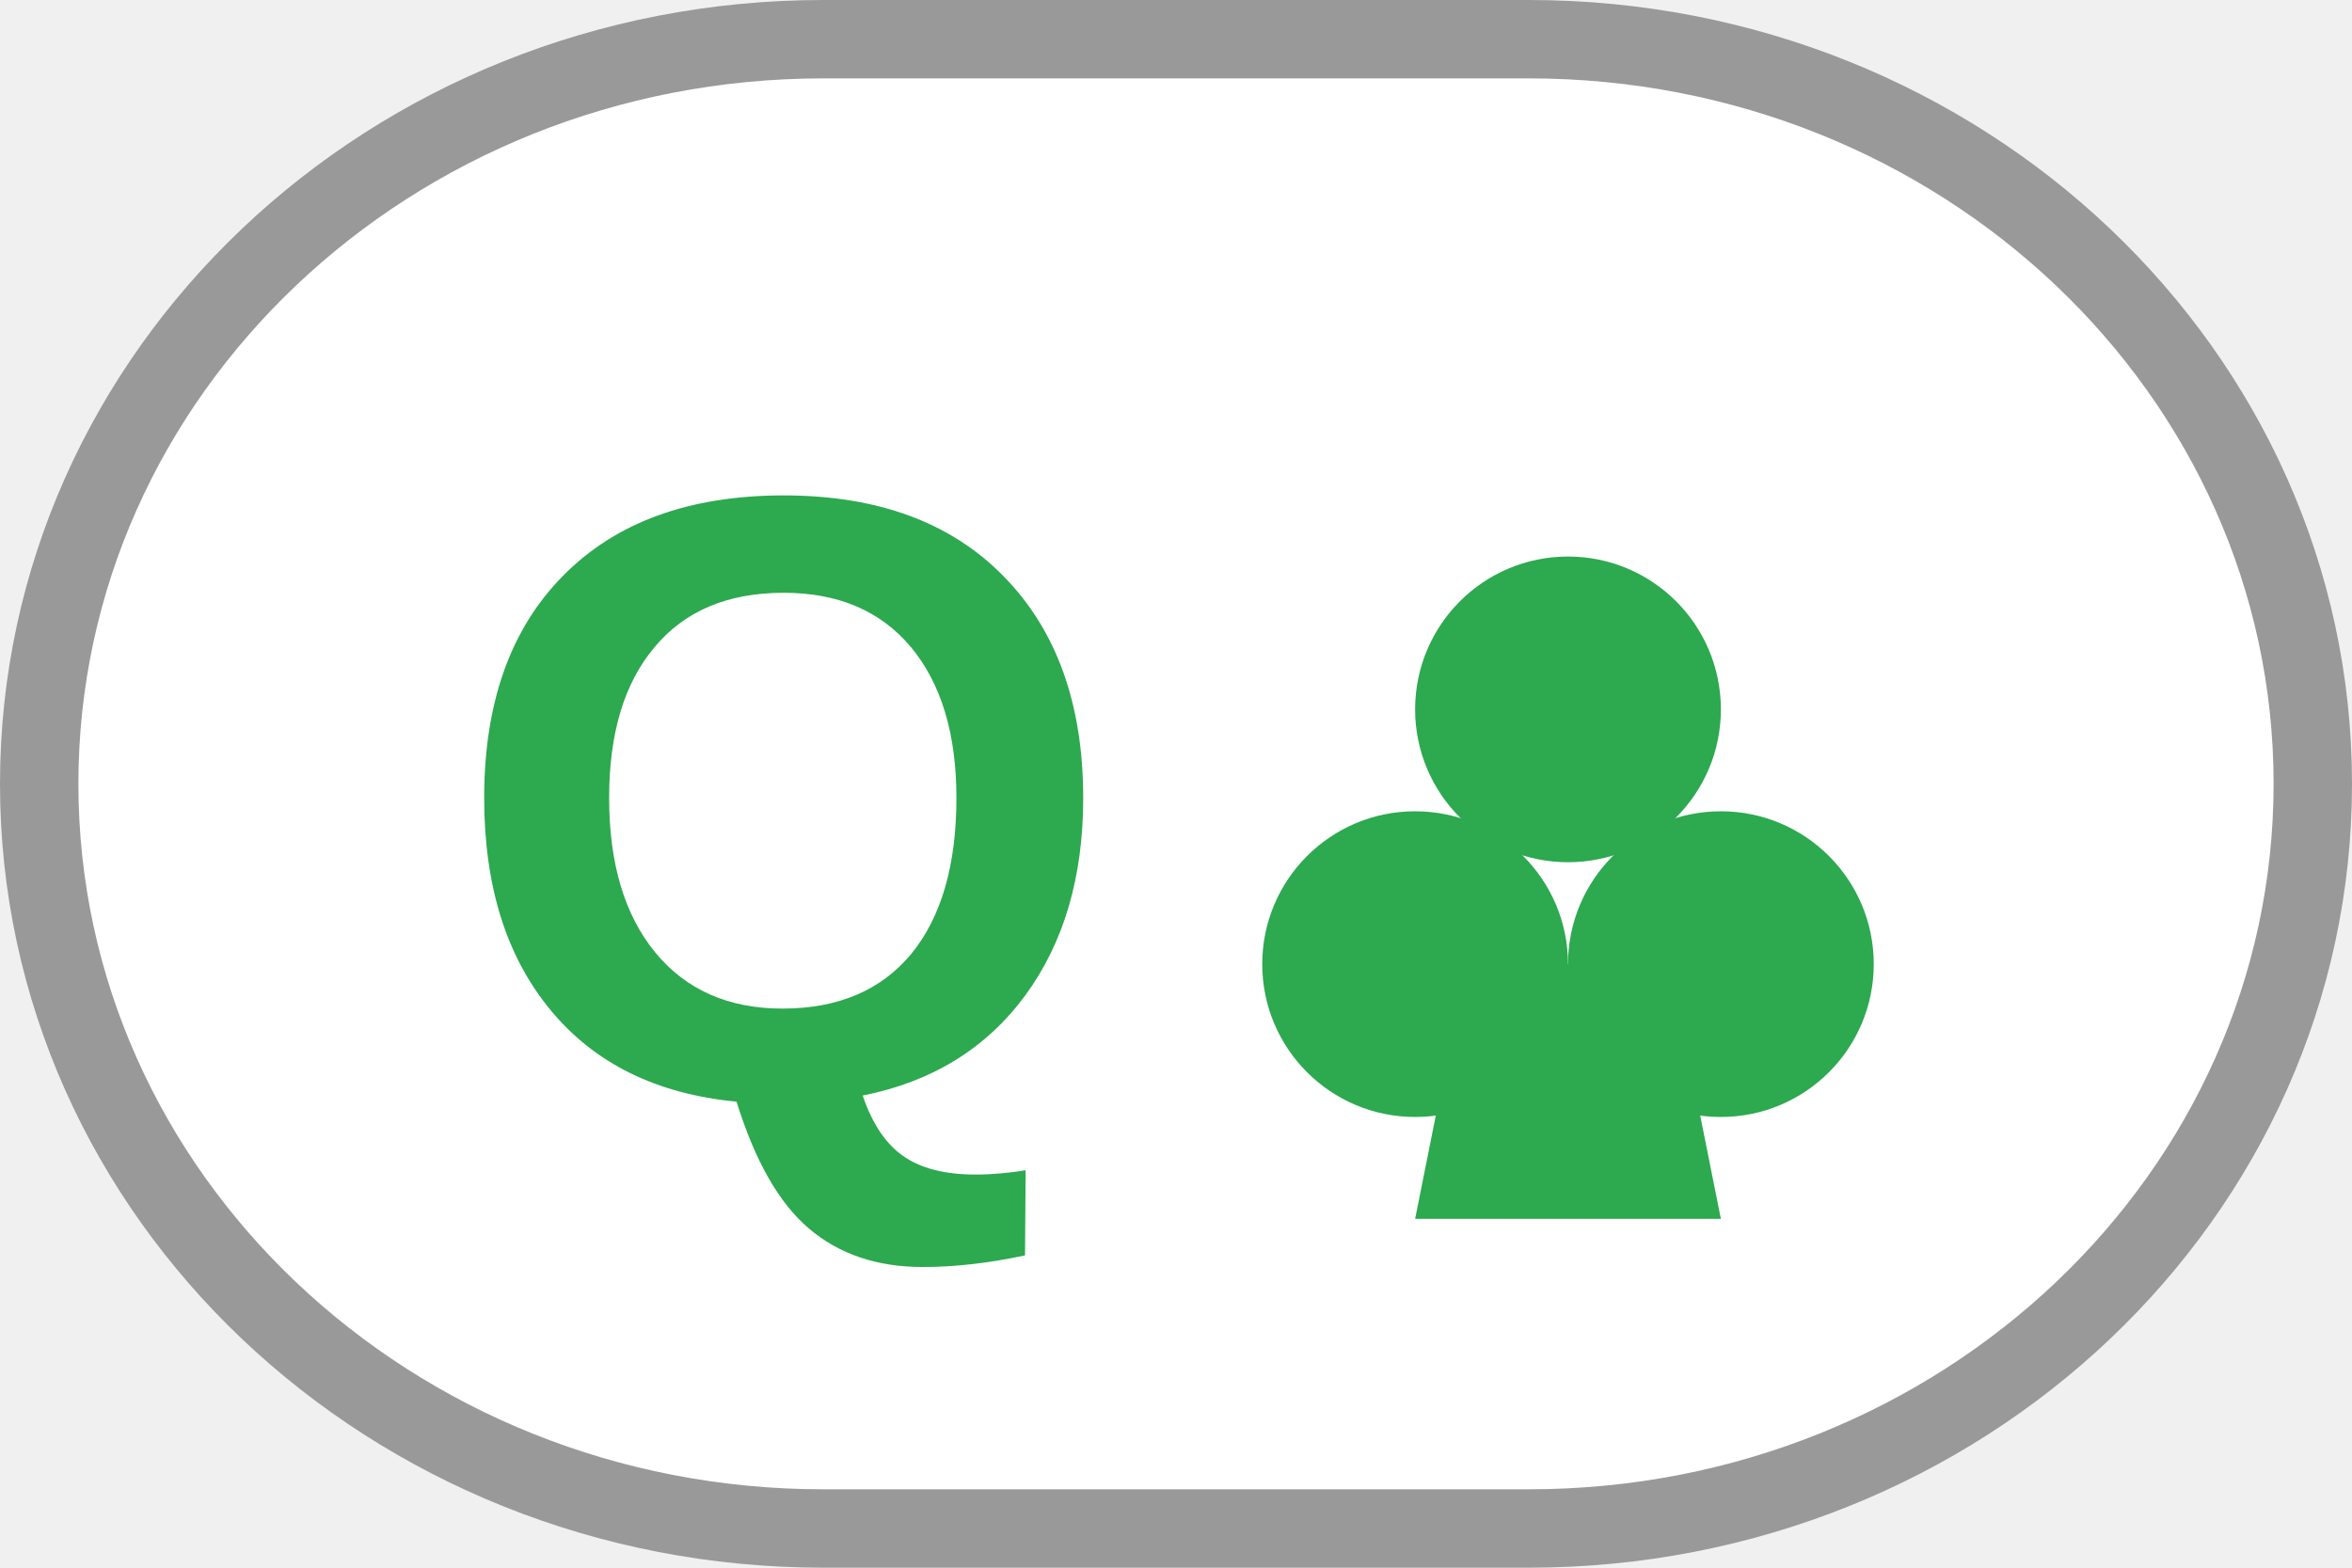
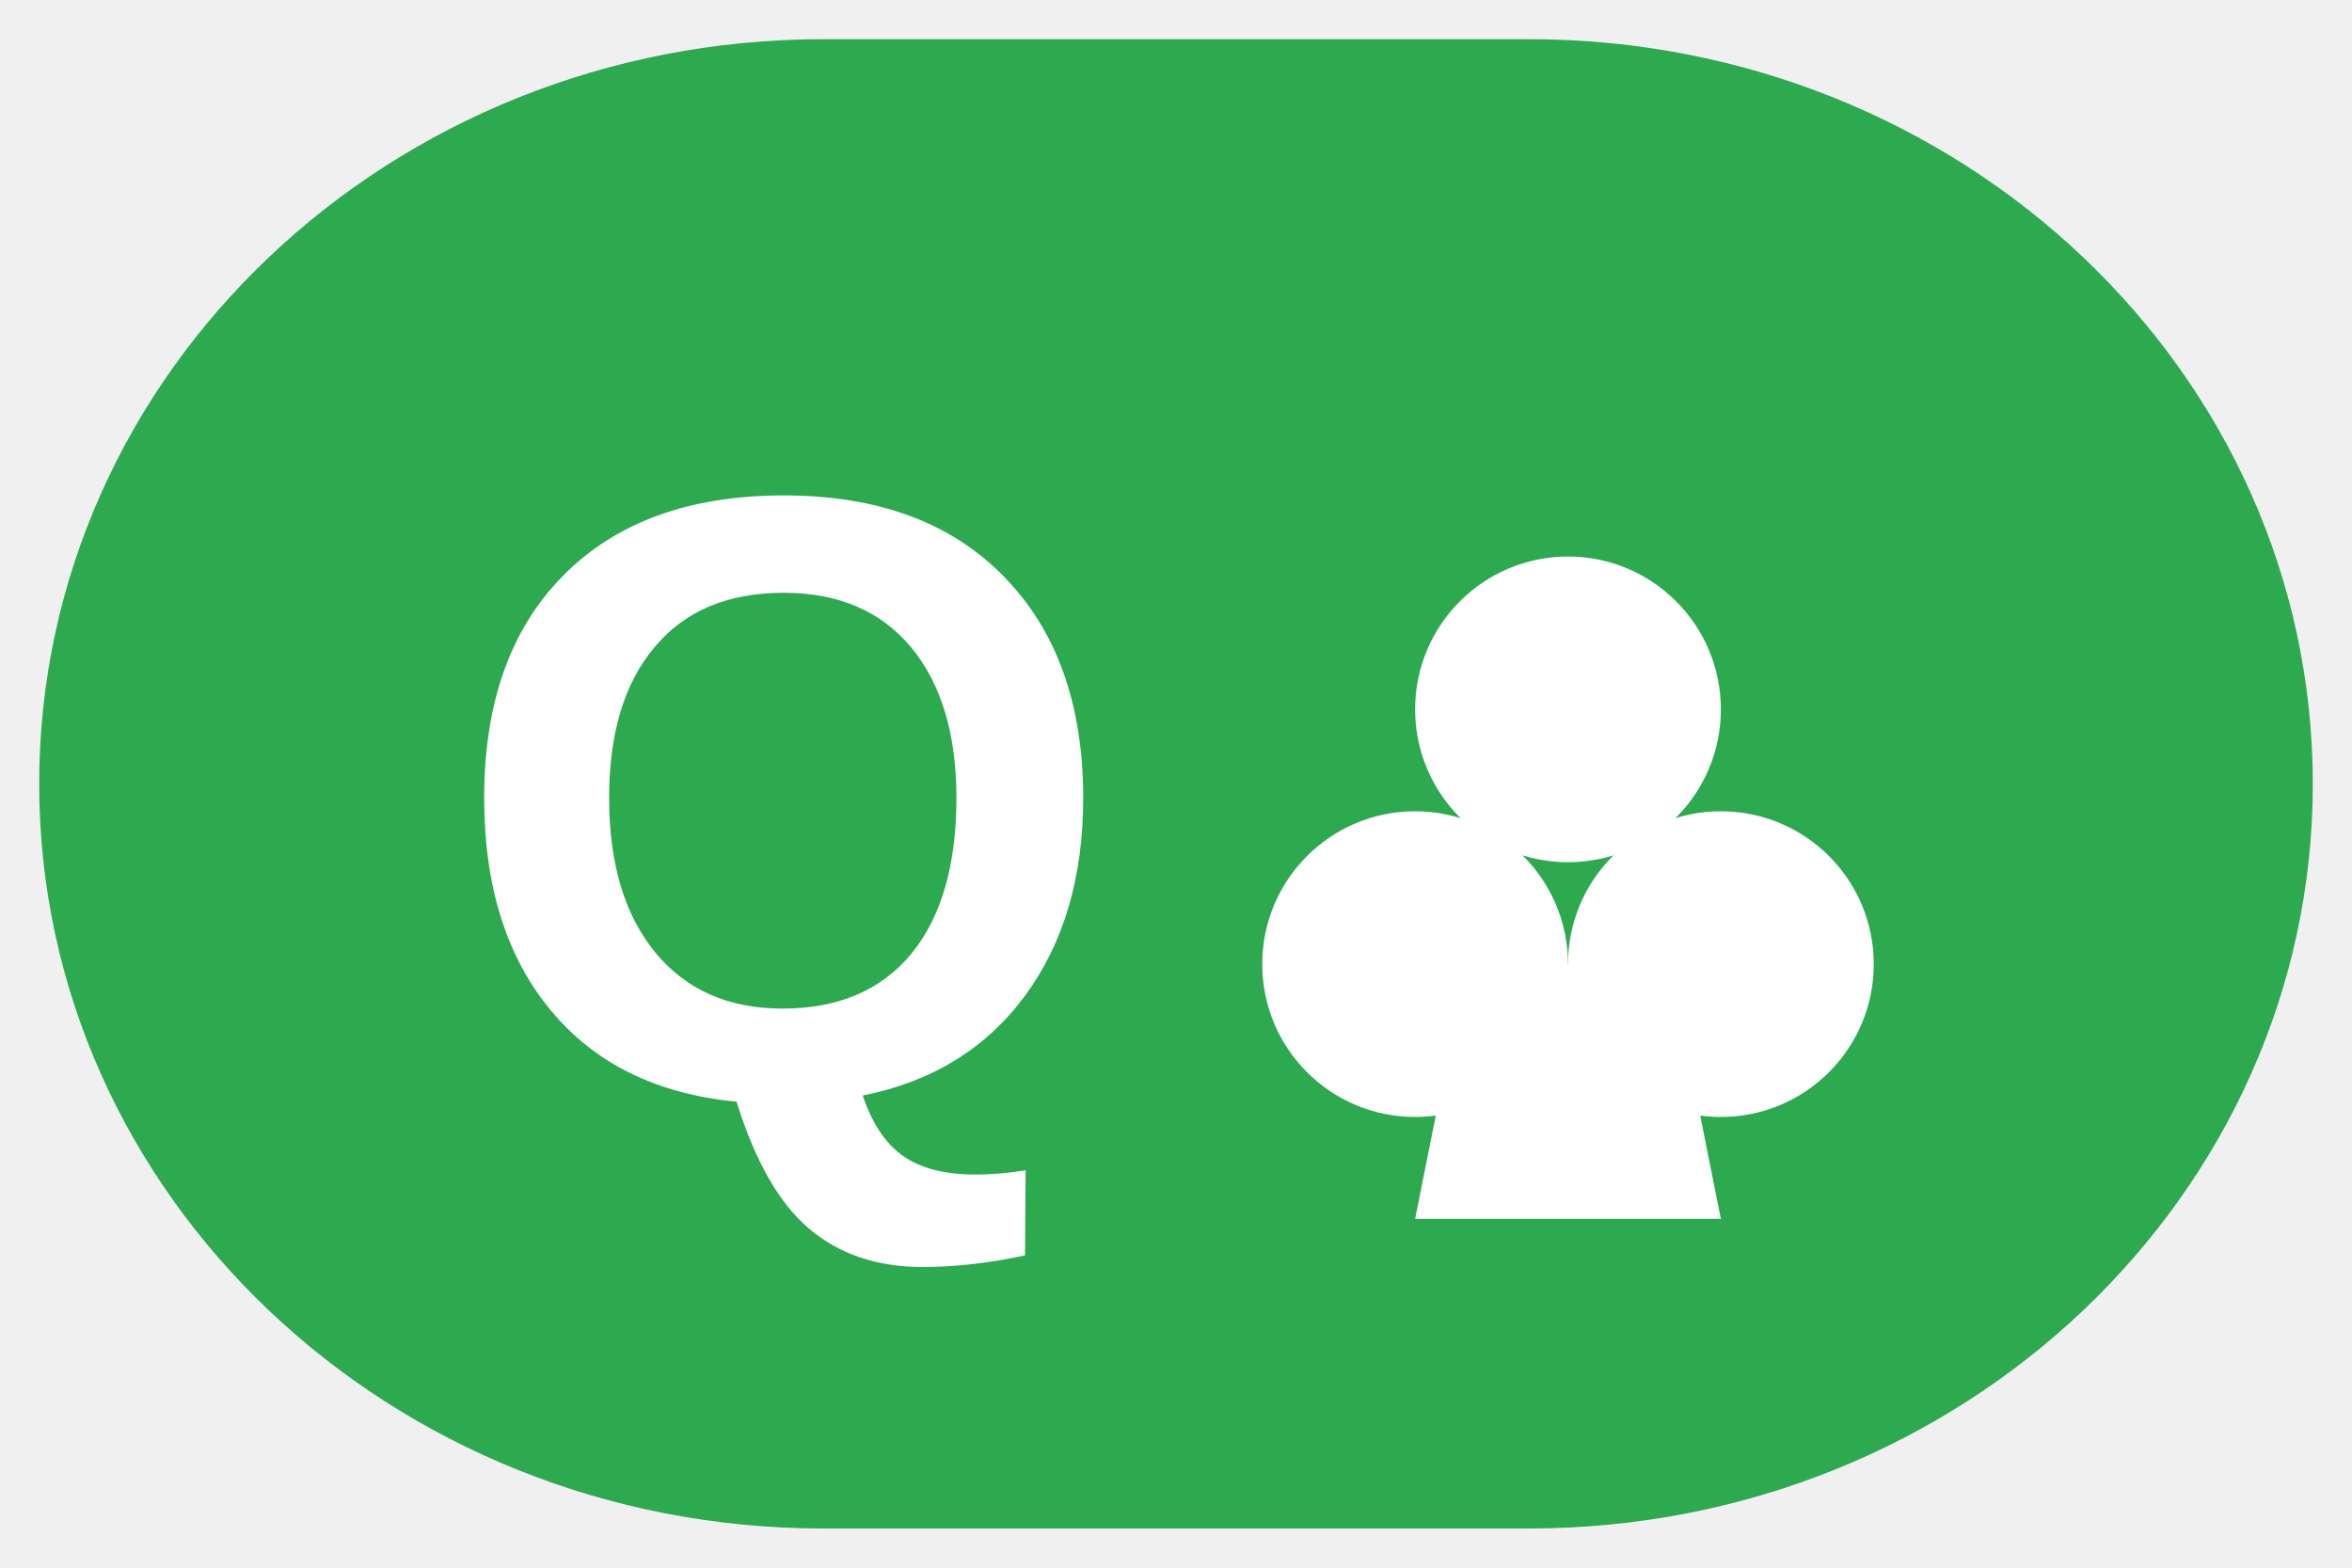
<svg xmlns="http://www.w3.org/2000/svg" viewBox="0 0 60 40">
-   <rect x="1" y="1" width="58" height="38" rx="20" fill="#ffffff" stroke="#999" stroke-width="2" />
-   <text x="20" y="28" font-family="Arial,sans-serif" font-size="22" font-weight="700" fill="#2da94f" text-anchor="middle">Q</text>
-   <g transform="translate(40,22)" fill="#2da94f">
+   <rect x="1" y="1" width="58" height="38" rx="20" fill="#2da94f" />
+   <text x="20" y="28" font-family="Arial,sans-serif" font-size="22" font-weight="700" fill="#ffffff" text-anchor="middle">Q</text>
+   <g transform="translate(40,22)" fill="#ffffff">
    <circle cx="0" cy="-3.9" r="3.9" />
    <circle cx="-3.9" cy="2.6" r="3.9" />
    <circle cx="3.9" cy="2.6" r="3.9" />
    <path d="M-2.6,2.6 L-3.9,9.1 L3.9,9.1 L2.6,2.6 Z" />
  </g>
</svg>
